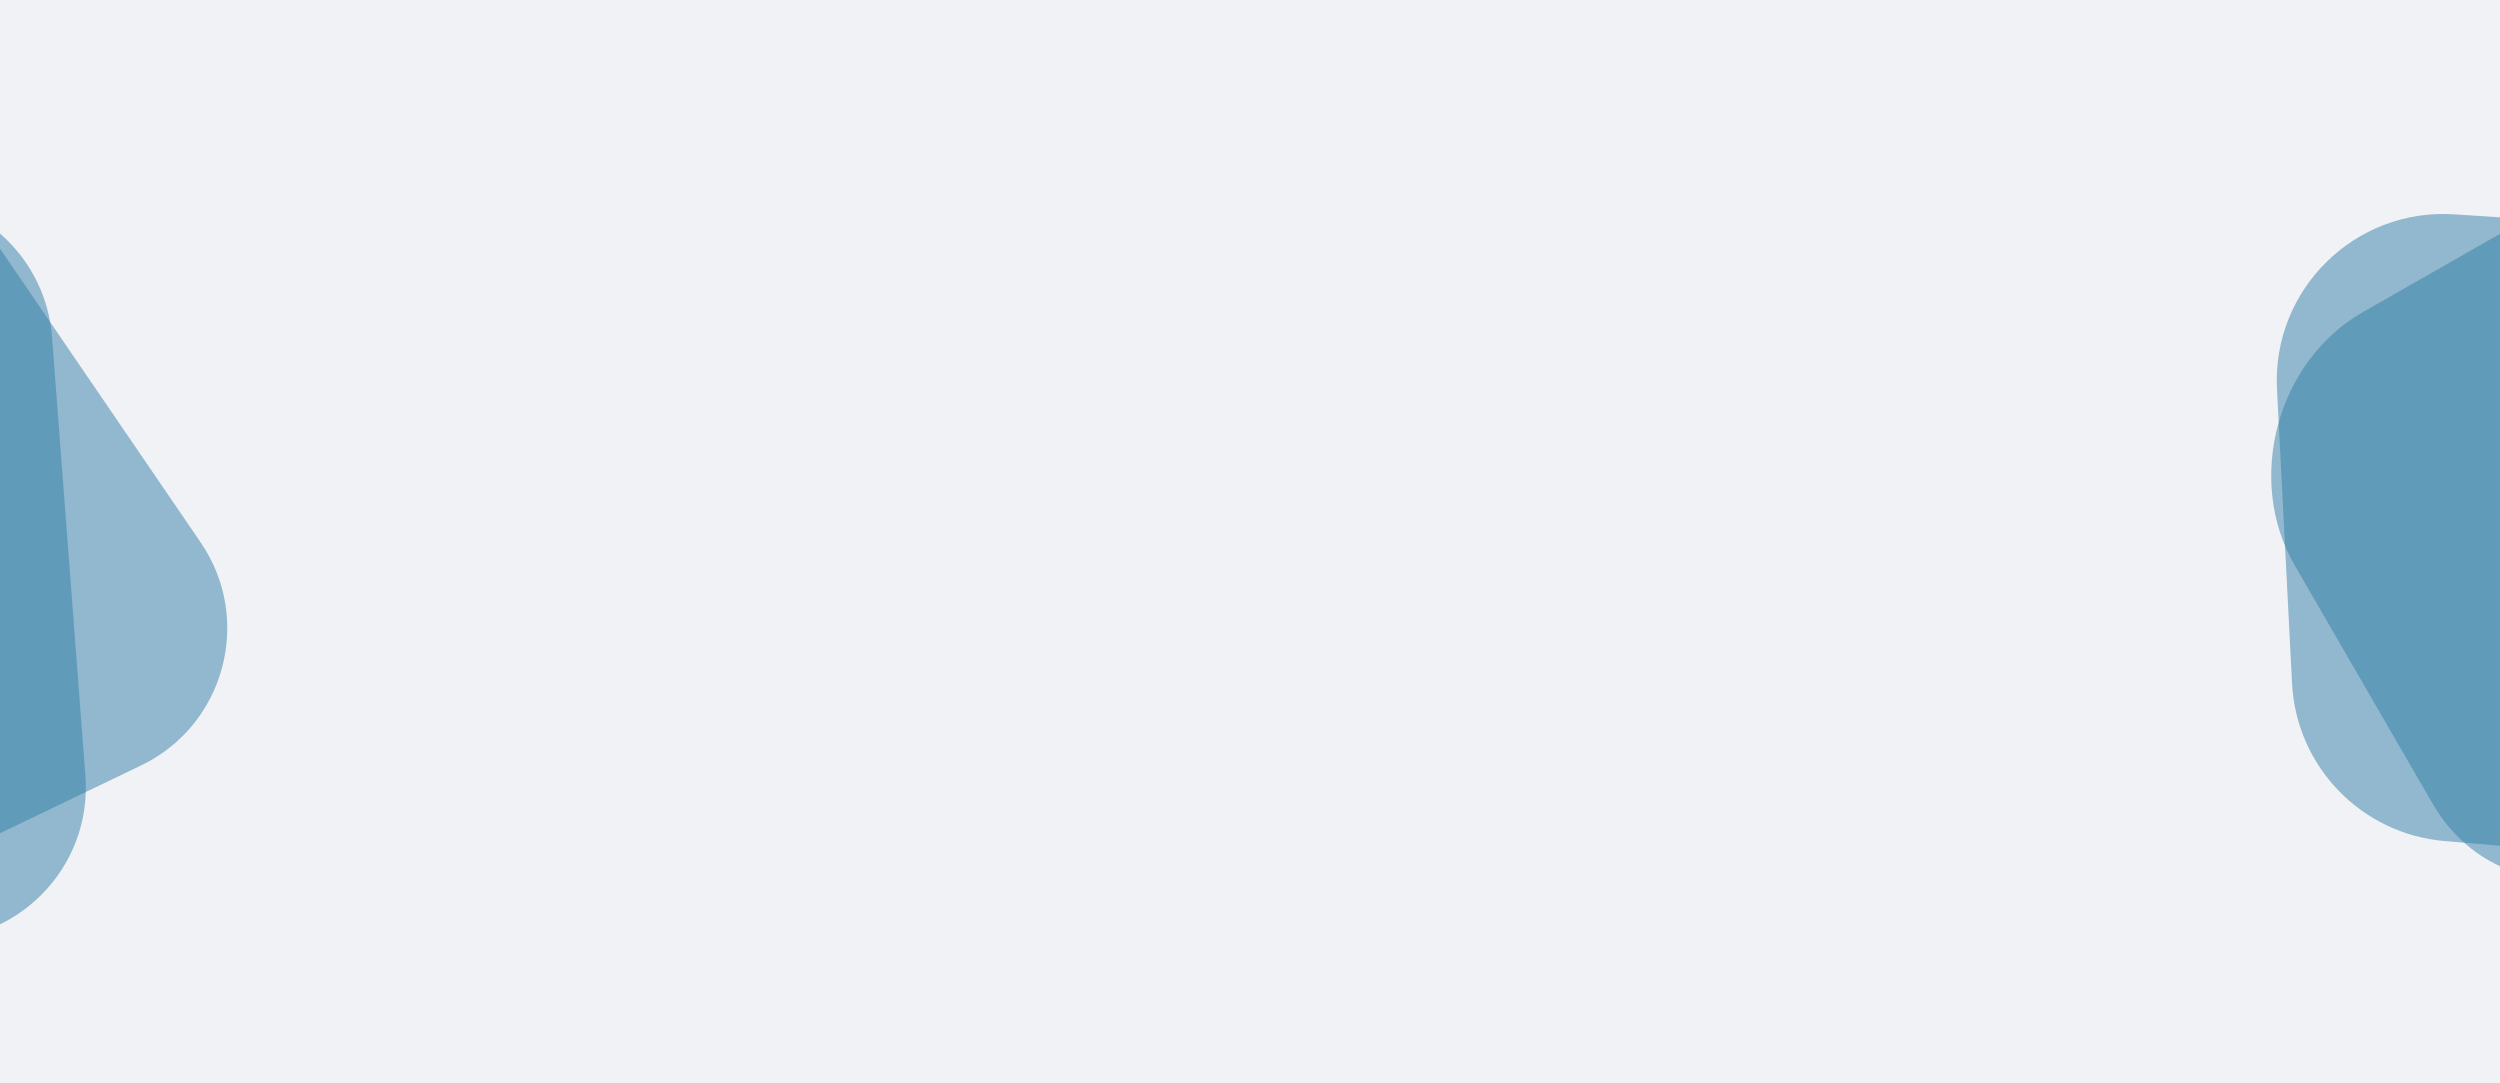
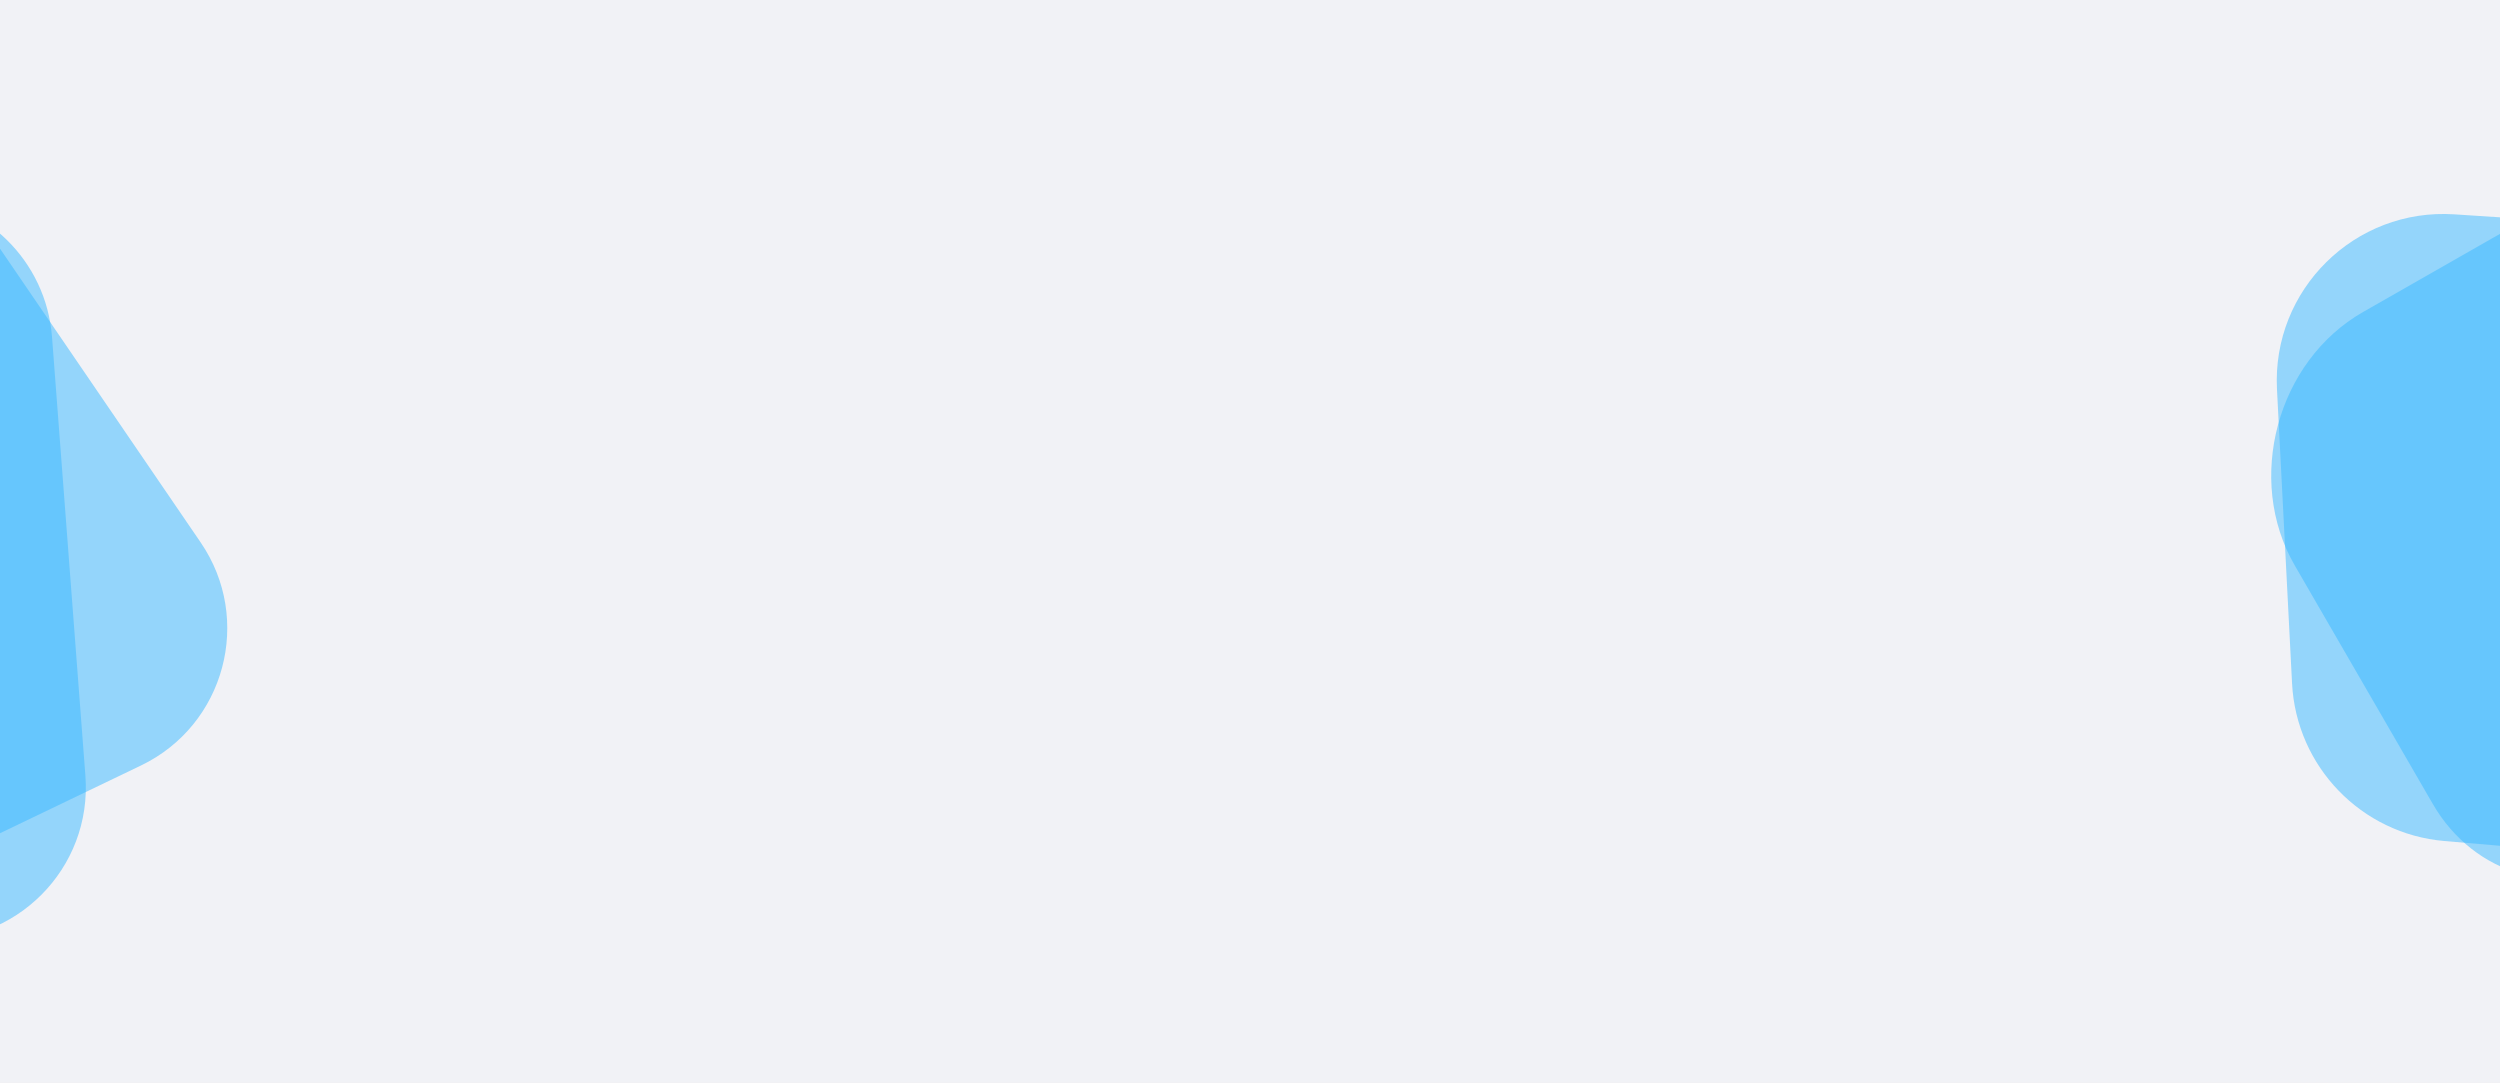
<svg xmlns="http://www.w3.org/2000/svg" width="829" height="359" viewBox="0 0 829 359" fill="none">
  <g clip-path="url(#clip0_706:1300)">
    <path d="M829 0H0V359H829V0Z" fill="#F1F2F6" />
-     <path opacity="0.5" d="M-227.191 110.216C-228.943 80.092 -204.039 55.176 -173.914 56.913L-30.156 65.204C-4.928 66.659 15.333 86.553 17.25 111.75L28.319 257.249C30.663 288.055 5.019 313.714 -25.788 311.39L-172.314 300.336C-197.515 298.435 -217.423 278.182 -218.89 252.952L-227.191 110.216Z" fill="#327DA5" />
-     <path opacity="0.5" d="M-227.88 179.637C-244.453 154.421 -235.335 120.393 -208.374 106.842L-80.28 42.458C-57.7 31.108 -30.207 38.214 -15.954 59.083L66.562 179.9C83.986 205.412 74.597 240.453 46.751 253.835L-85.118 317.208C-107.896 328.154 -135.259 320.561 -149.139 299.442L-227.88 179.637Z" fill="#327DA5" />
-     <path opacity="0.5" d="M755.047 129.096C753.353 96.045 780.869 68.915 813.892 71.076L887.409 75.886C915.075 77.697 937.126 99.712 938.98 127.375L945.628 226.514C947.895 260.328 919.494 288.209 885.728 285.319L810.562 278.885C783.029 276.528 761.46 254.21 760.045 226.611L755.047 129.096Z" fill="#327DA5" />
-     <path opacity="0.5" d="M760.932 187.49C744.46 159.03 755.051 119.747 783.586 103.46L852.187 64.305C876.098 50.657 904.54 58.066 918.715 81.635L966.64 161.318C983.961 190.118 973.015 230.56 943.545 246.642L872.816 285.241C848.74 298.38 820.508 290.423 806.729 266.617L760.932 187.49Z" fill="#327DA5" />
+     <path opacity="0.5" d="M-227.191 110.216C-228.943 80.092 -204.039 55.176 -173.914 56.913L-30.156 65.204C-4.928 66.659 15.333 86.553 17.25 111.75L28.319 257.249C30.663 288.055 5.019 313.714 -25.788 311.39L-172.314 300.336C-197.515 298.435 -217.423 278.182 -218.89 252.952L-227.191 110.216Z" fill="#38B8FF" />
+     <path opacity="0.5" d="M-227.88 179.637C-244.453 154.421 -235.335 120.393 -208.374 106.842L-80.28 42.458C-57.7 31.108 -30.207 38.214 -15.954 59.083L66.562 179.9C83.986 205.412 74.597 240.453 46.751 253.835L-85.118 317.208C-107.896 328.154 -135.259 320.561 -149.139 299.442L-227.88 179.637Z" fill="#38B8FF" />
+     <path opacity="0.5" d="M755.047 129.096C753.353 96.045 780.869 68.915 813.892 71.076L887.409 75.886C915.075 77.697 937.126 99.712 938.98 127.375L945.628 226.514C947.895 260.328 919.494 288.209 885.728 285.319L810.562 278.885C783.029 276.528 761.46 254.21 760.045 226.611L755.047 129.096Z" fill="#38B8FF" />
+     <path opacity="0.5" d="M760.932 187.49C744.46 159.03 755.051 119.747 783.586 103.46L852.187 64.305C876.098 50.657 904.54 58.066 918.715 81.635L966.64 161.318C983.961 190.118 973.015 230.56 943.545 246.642L872.816 285.241C848.74 298.38 820.508 290.423 806.729 266.617L760.932 187.49Z" fill="#38B8FF" />
  </g>
  <defs>
    <clipPath id="clip0_706:1300">
      <rect width="829" height="359" fill="white" />
    </clipPath>
  </defs>
</svg>
